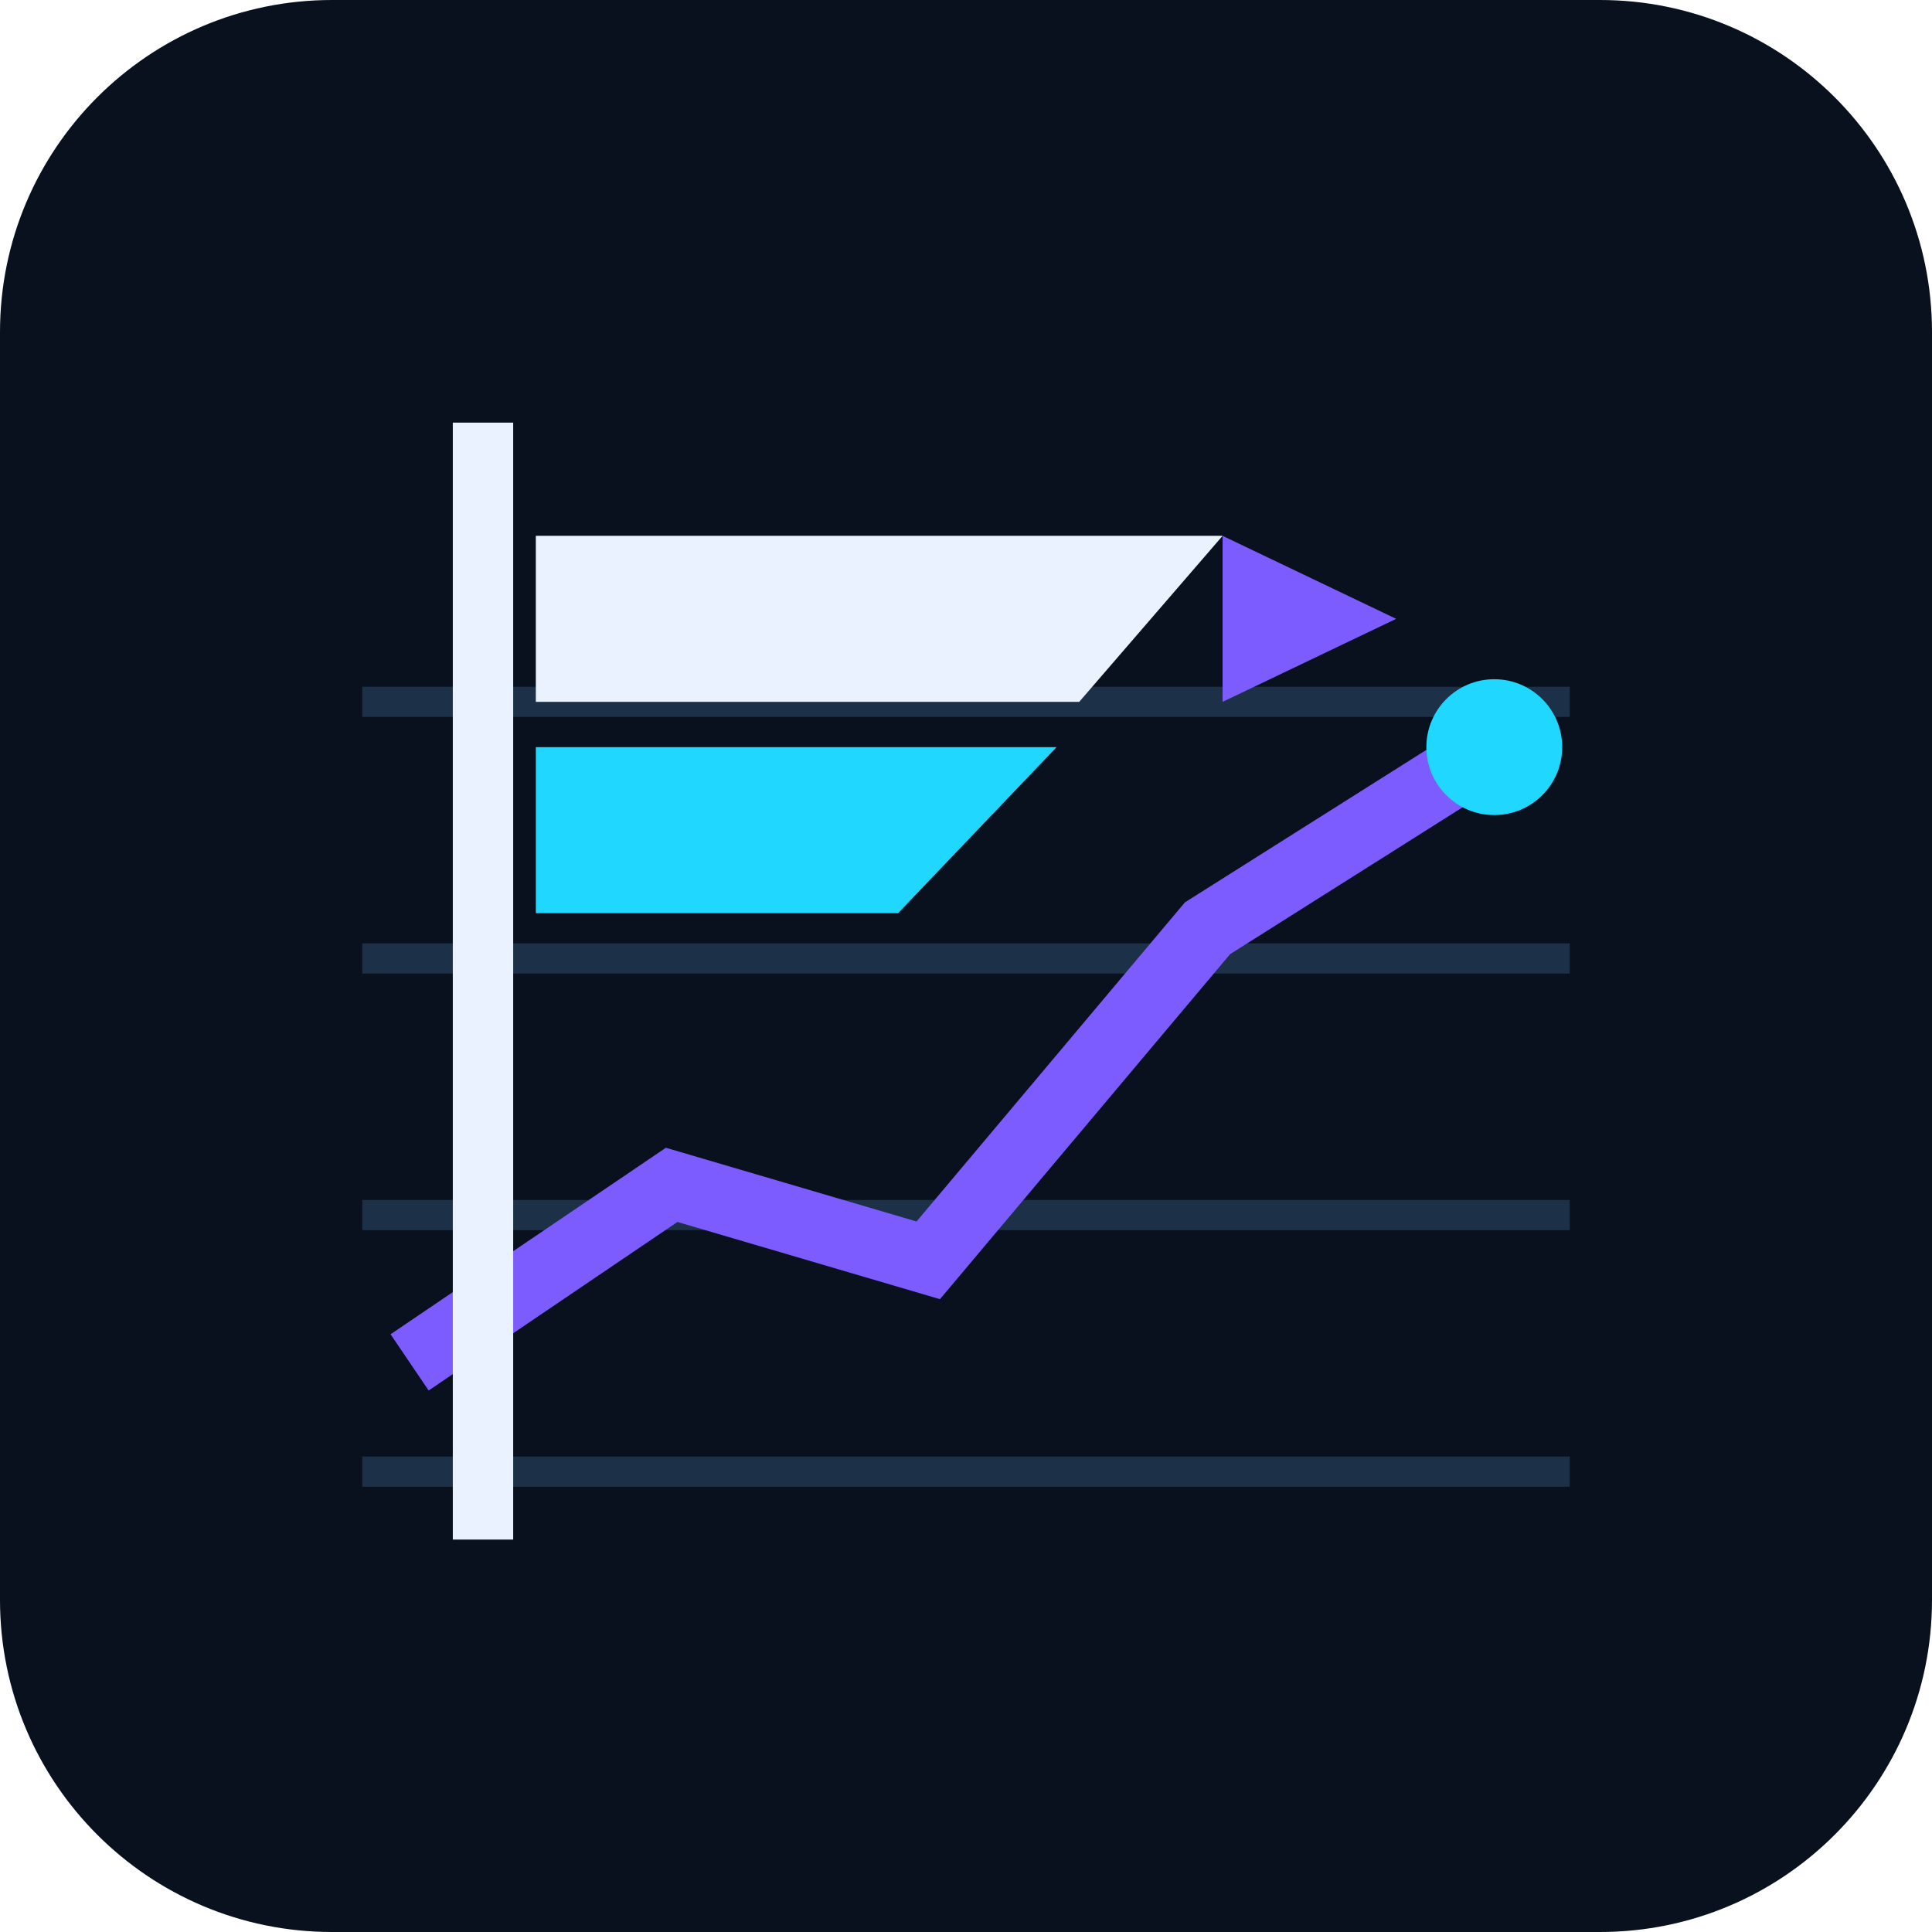
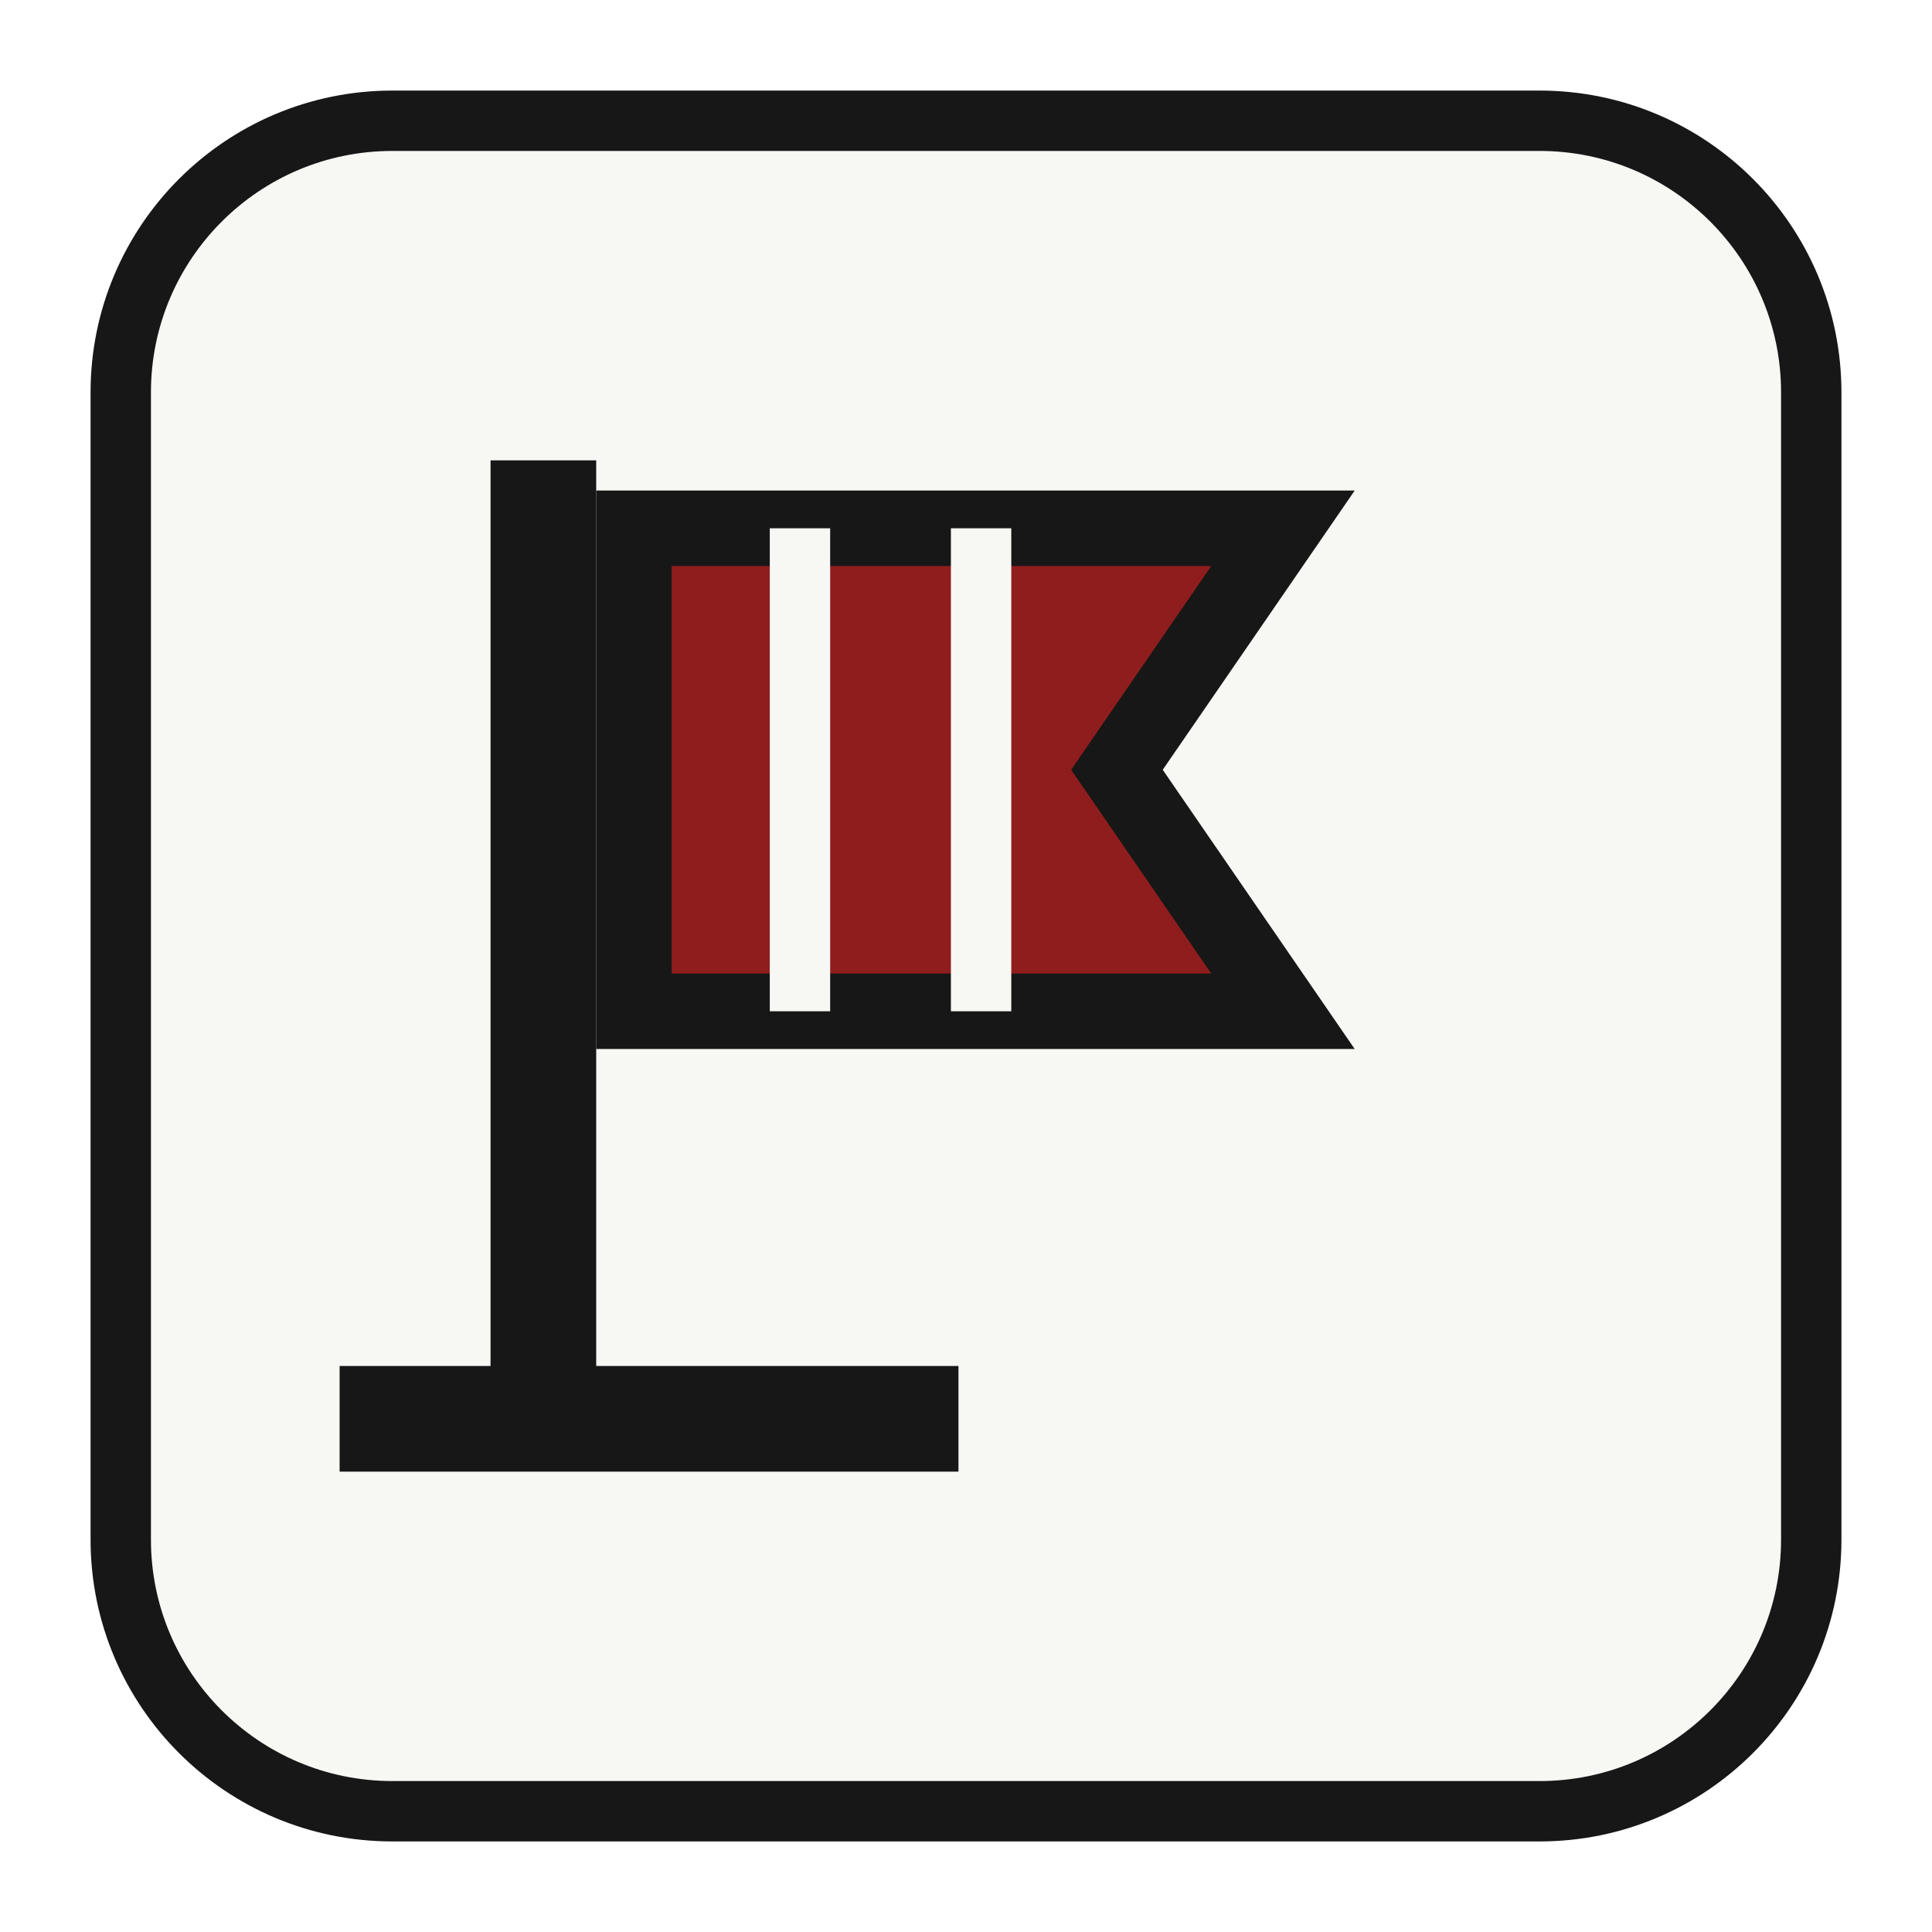
- <svg xmlns="http://www.w3.org/2000/svg" viewBox="0 0 512 512">
-   <rect width="512" height="512" rx="88" fill="#08111d" />
-   <path d="M96 390H416M96 322H416M96 254H416M96 186H416" stroke="#1c3148" stroke-width="8" />
-   <path d="M116 356L178 314L246 334L320 246L396 198" fill="none" stroke="#7C5CFF" stroke-width="18" stroke-linecap="square" stroke-linejoin="miter" />
-   <path d="M128 120V400" stroke="#EAF2FF" stroke-width="16" stroke-linecap="square" />
-   <path d="M142 142H324L286 186H142Z" fill="#EAF2FF" />
-   <path d="M142 198H280L238 242H142Z" fill="#20D7FF" />
-   <path d="M324 142L370 164L324 186Z" fill="#7C5CFF" />
-   <circle cx="396" cy="198" r="18" fill="#20D7FF" />
+ <svg xmlns="http://www.w3.org/2000/svg" viewBox="0 0 128 128">
+   <rect x="8" y="8" width="112" height="112" rx="18" fill="#f7f7f4" stroke="#171717" stroke-width="4" />
+   <path d="M36 92V34" stroke="#171717" stroke-width="7" stroke-linecap="square" />
+   <path d="M42 35h43l-11 16 11 16H42z" fill="#8f1d1d" stroke="#171717" stroke-width="5" stroke-linejoin="miter" />
+   <path d="M53 35v32M65 35v32" stroke="#f7f7f4" stroke-width="4" />
+   <path d="M26 94h34" stroke="#171717" stroke-width="7" stroke-linecap="square" />
</svg>
